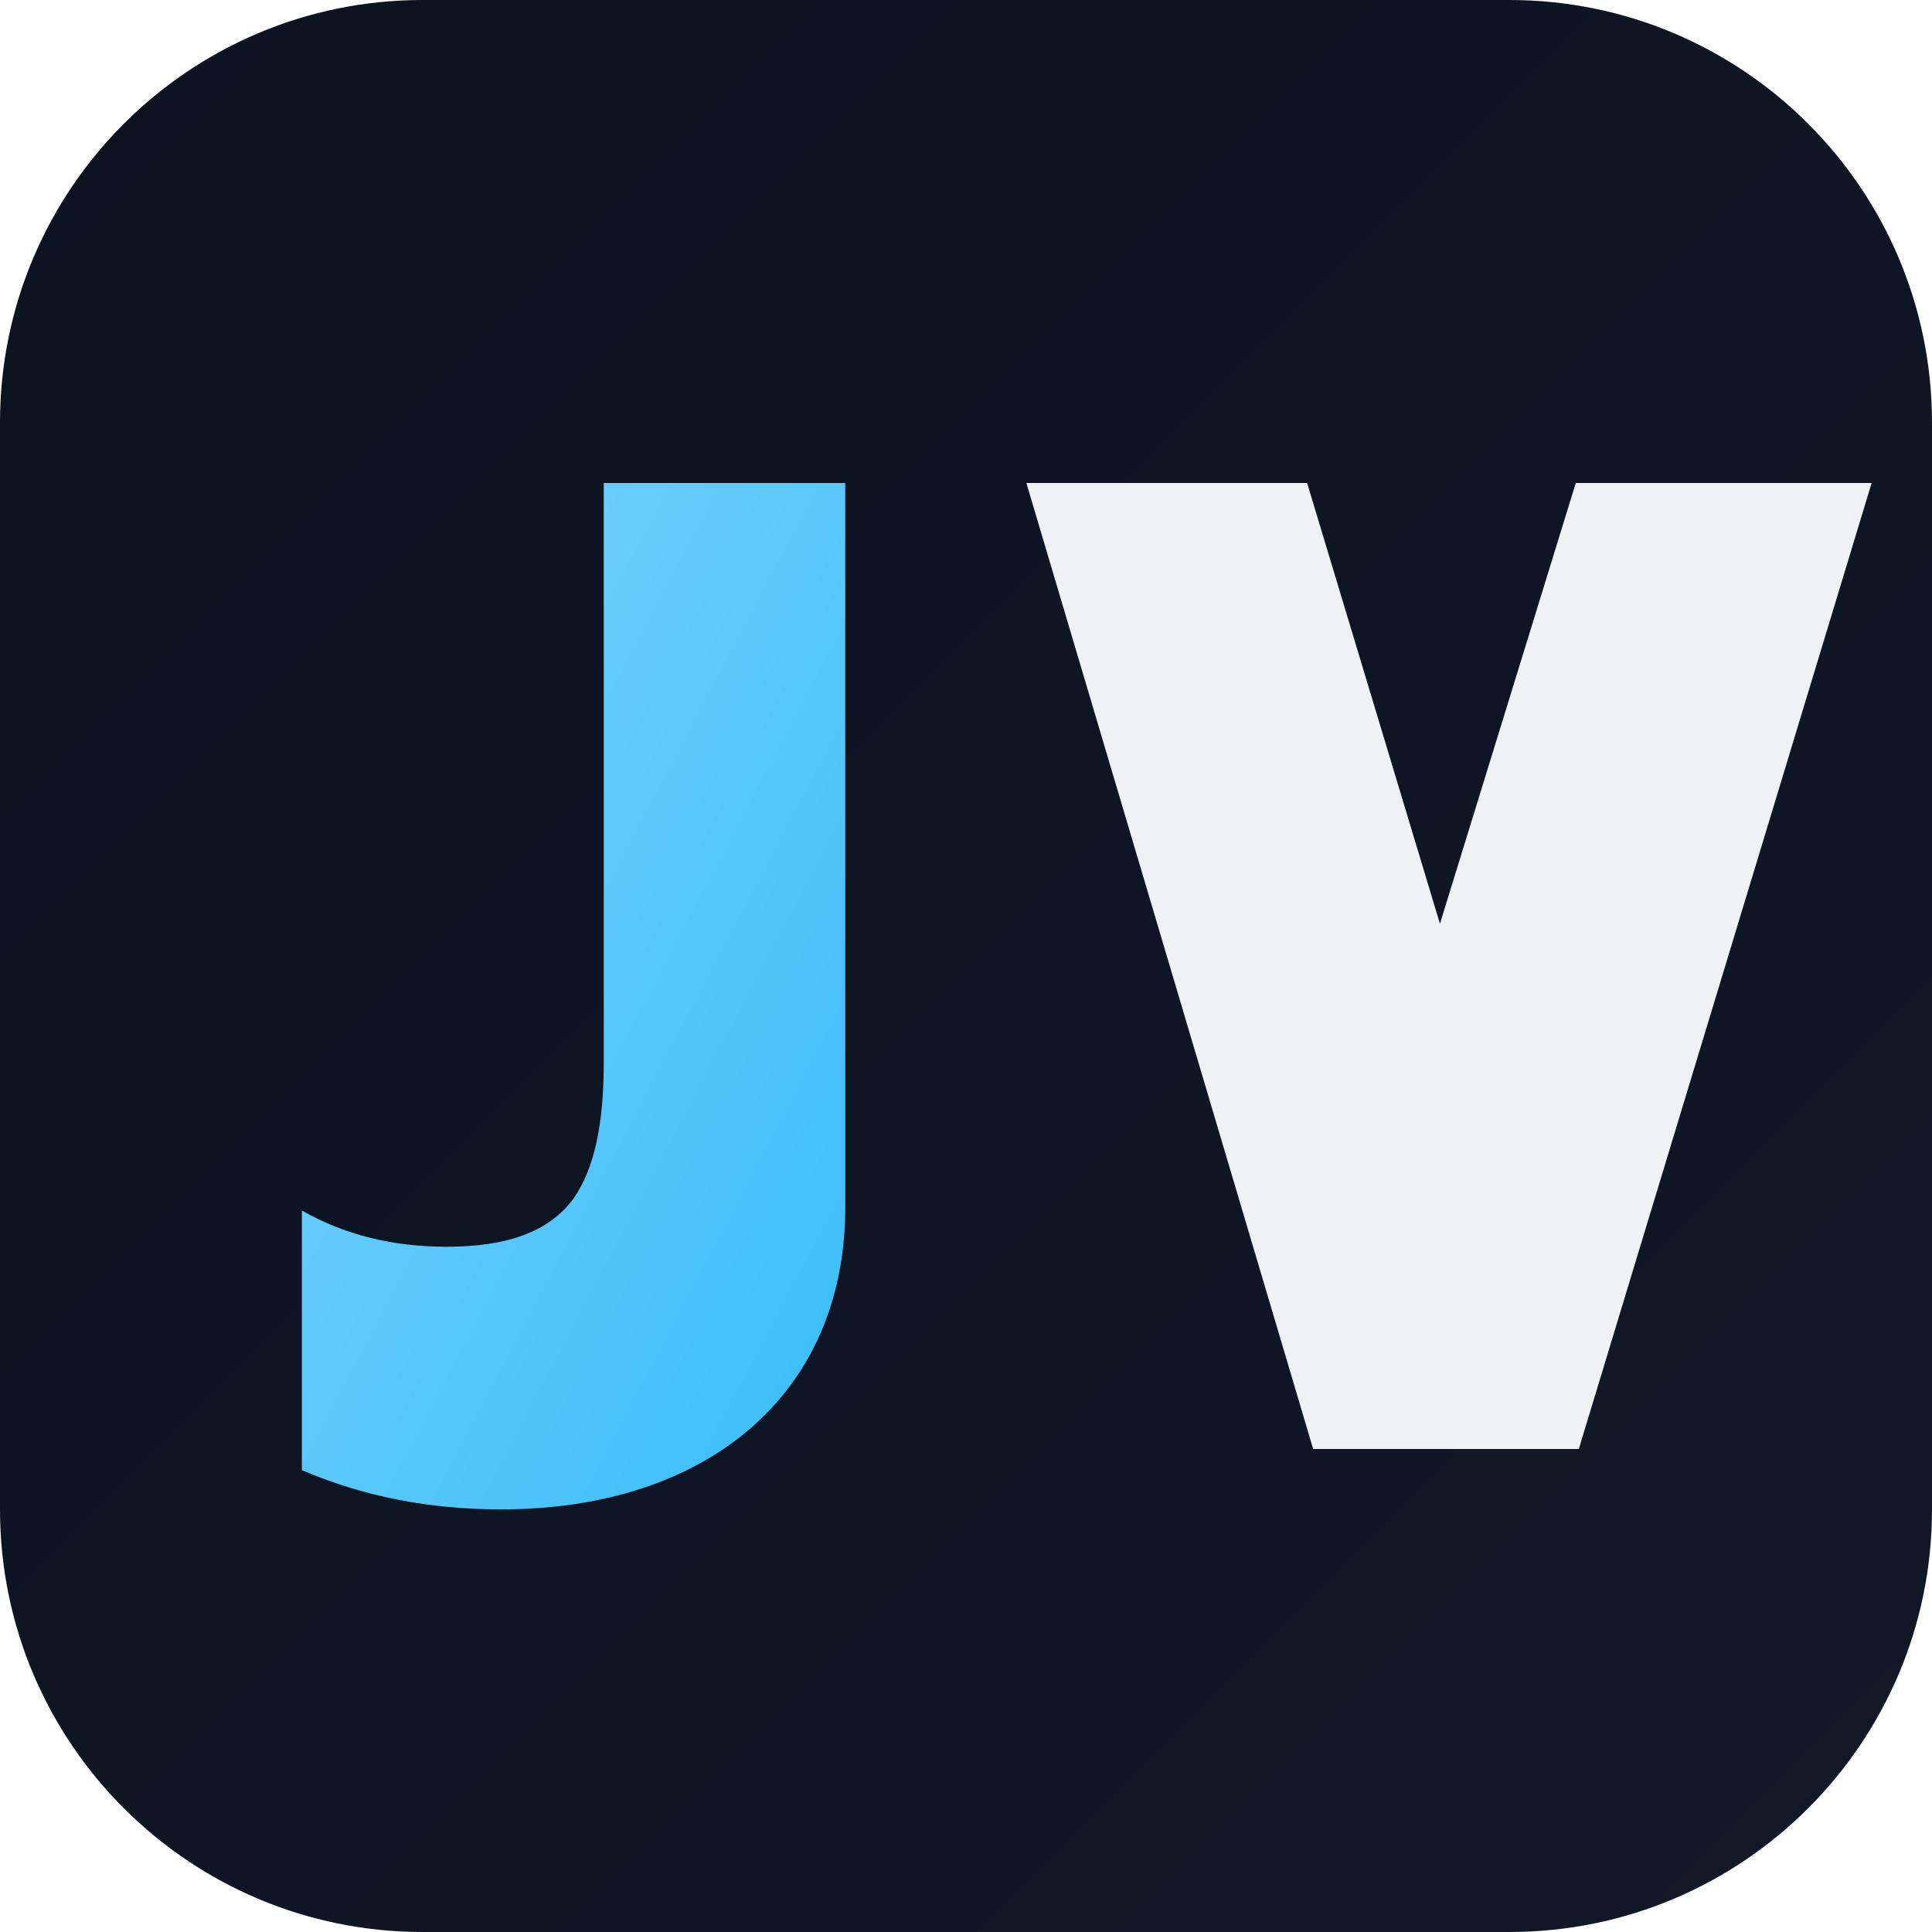
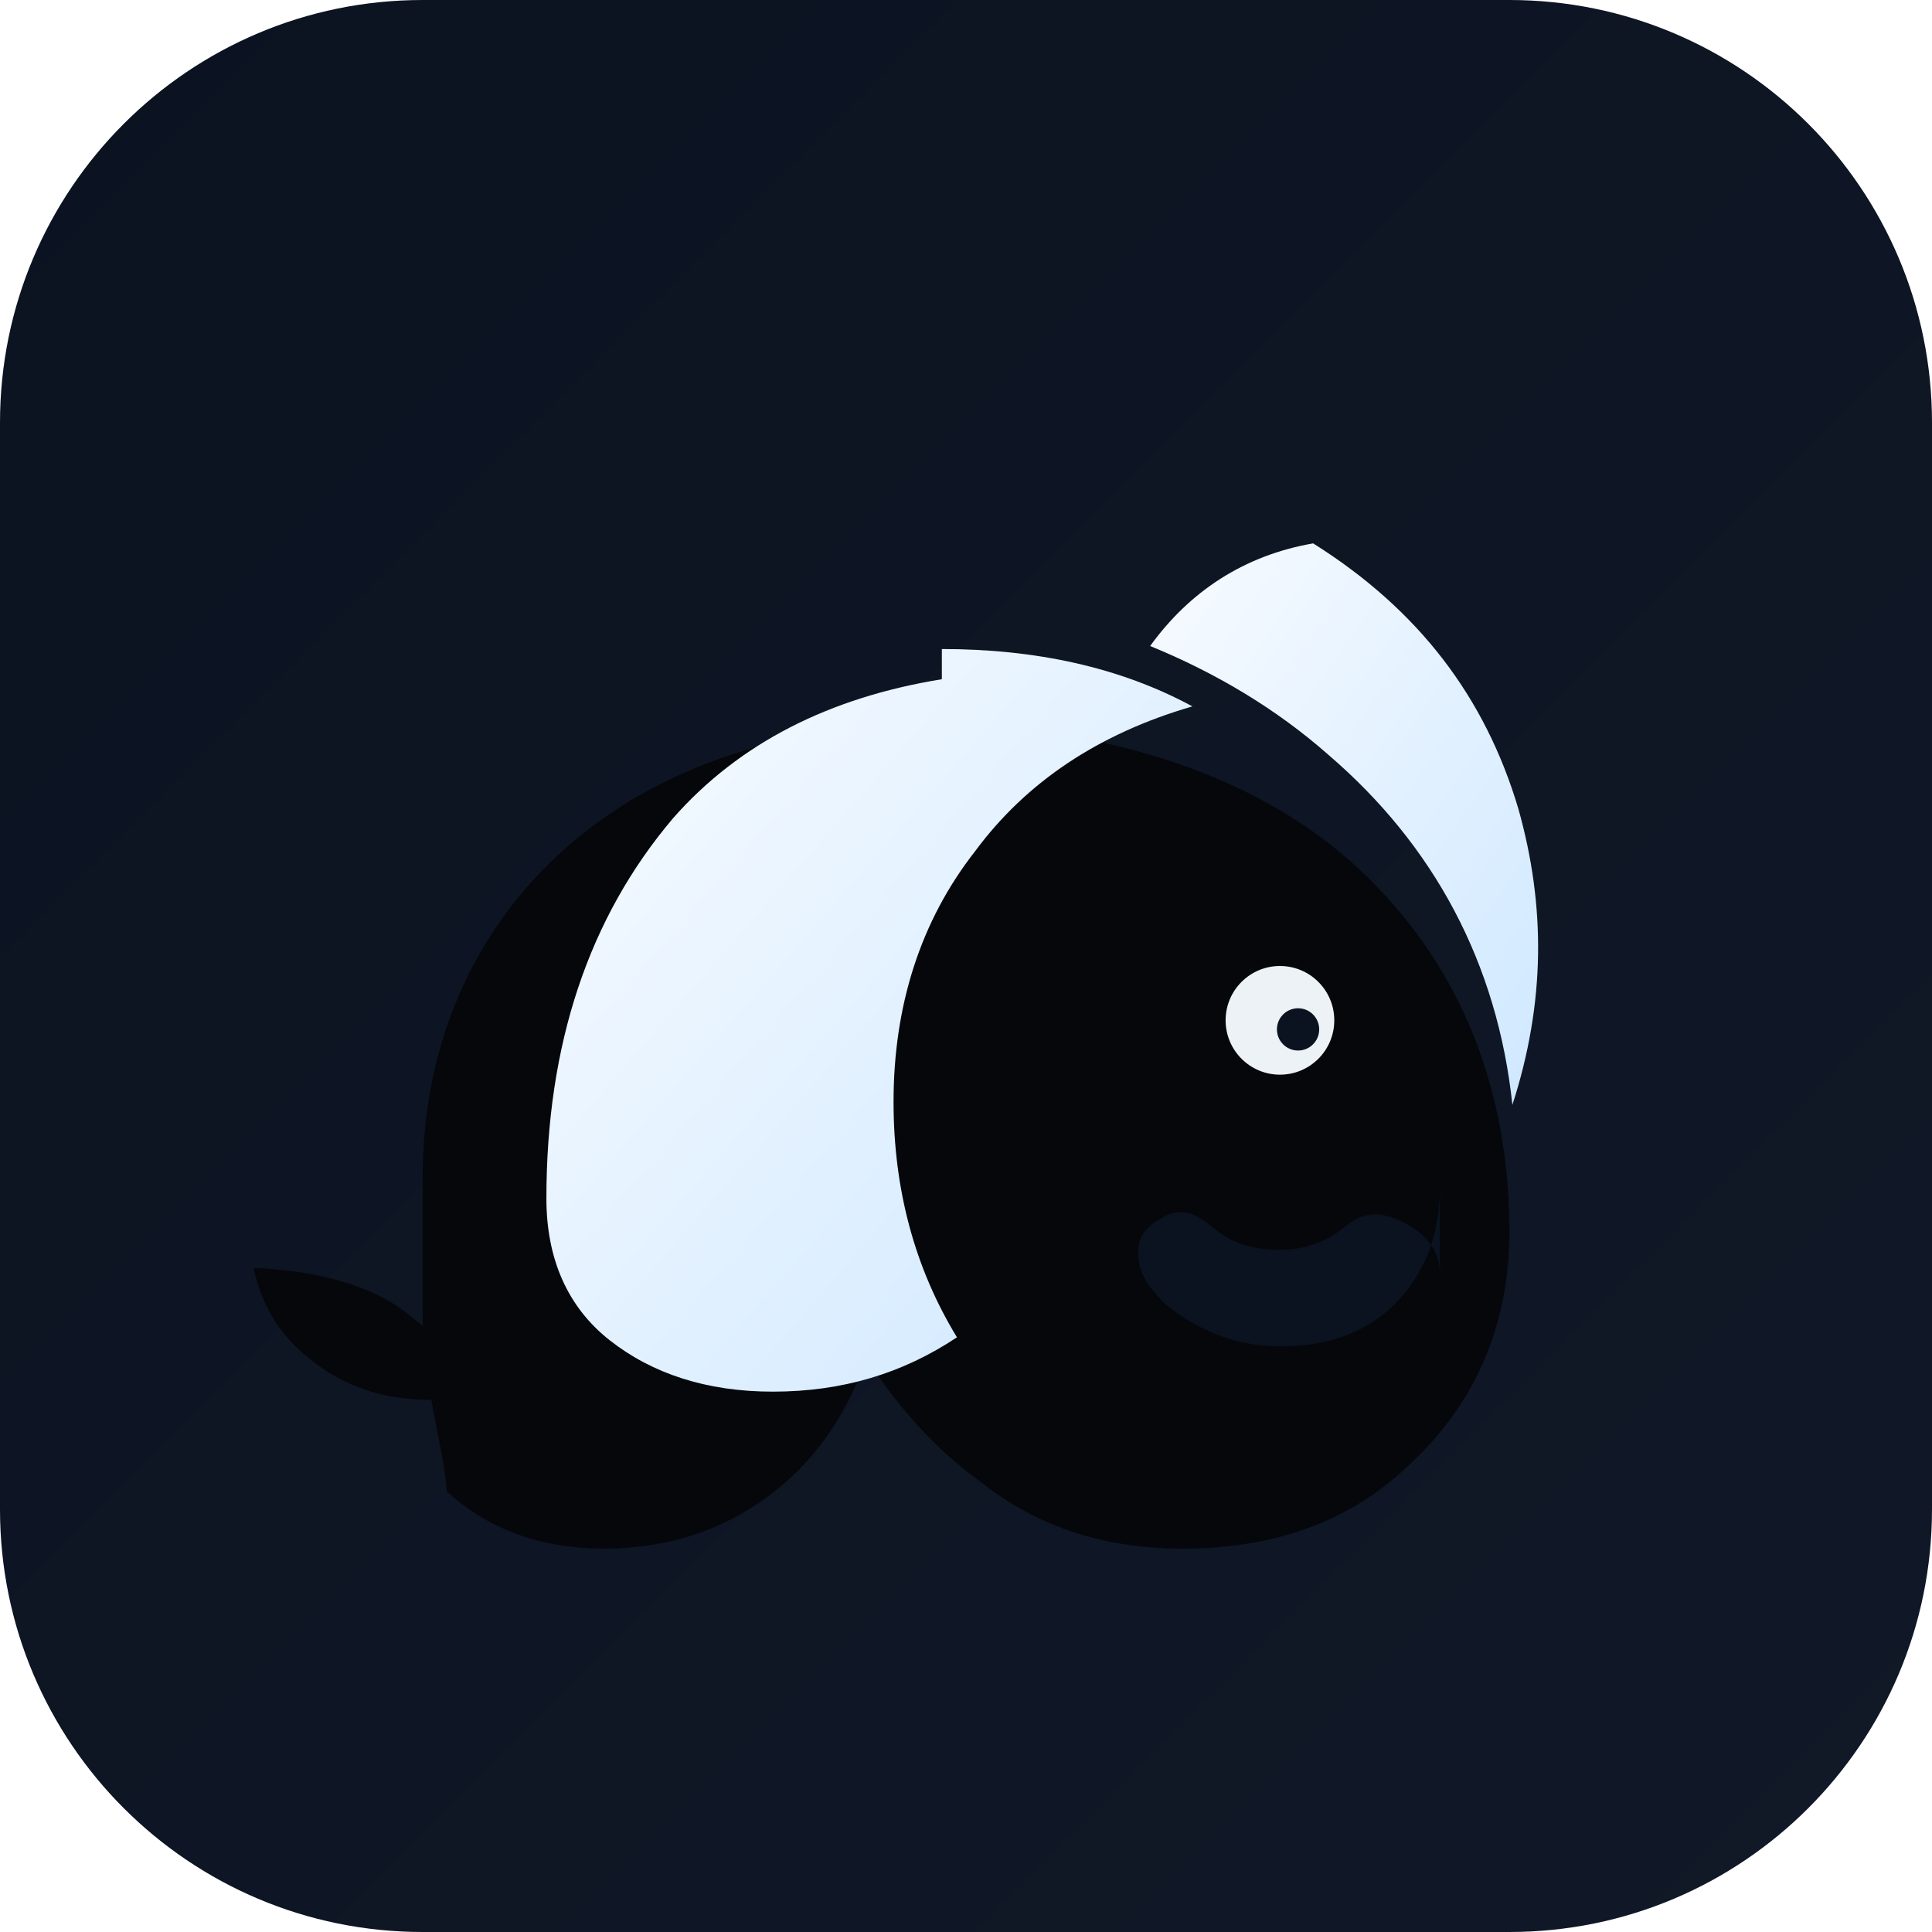
- <svg xmlns="http://www.w3.org/2000/svg" viewBox="0 0 64 64" role="img" aria-label="Jarrett Williams favicon">
+ <svg xmlns="http://www.w3.org/2000/svg" viewBox="0 0 64 64" role="img" aria-label="Skunk favicon">
  <defs>
    <linearGradient id="bg" x1="0%" y1="0%" x2="100%" y2="100%">
      <stop offset="0%" stop-color="#0b1220" />
      <stop offset="100%" stop-color="#111827" />
    </linearGradient>
-     <linearGradient id="accent" x1="0%" y1="0%" x2="100%" y2="100%">
-       <stop offset="0%" stop-color="#7dd3fc" />
-       <stop offset="100%" stop-color="#38bdf8" />
+     <linearGradient id="stripe" x1="0%" y1="0%" x2="100%" y2="100%">
+       <stop offset="0%" stop-color="#f8fbff" />
+       <stop offset="100%" stop-color="#cfe8ff" />
    </linearGradient>
  </defs>
  <rect width="64" height="64" rx="14" fill="url(#bg)" />
-   <path d="M18 16h10v24c0 6.2-4.6 10-11.4 10-2.3 0-4.5-.4-6.6-1.3v-8.6c1.4.8 3 1.2 4.8 1.2 2 0 3.4-.5 4.2-1.6.7-1 1-2.5 1-4.5V16z" fill="url(#accent)" />
-   <path d="M34 16h9.3l4.4 14.6L52.2 16H62l-9.7 32h-8.8L34 16z" fill="#edf2f7" />
+   <path d="M14 39c0-8.6 6.5-15 16.8-15 5.4 0 10.5 1.5 13.9 4.5 3.5 3.1 5.3 7.3 5.3 12.3 0 3.2-1.2 5.8-3.4 7.8-1.9 1.8-4.4 2.7-7.4 2.7-2.6 0-4.8-.7-6.7-2.2-1.4-1-2.7-2.4-3.8-4.1-.7 2-1.8 3.5-3.3 4.6-1.5 1.1-3.3 1.7-5.4 1.7-2 0-3.8-.6-5.2-1.9C14.7 47.9 14 45.9 14 43.4V39z" fill="#05070b" />
+   <path d="M43.5 18c3.5 2.2 5.7 5.1 6.8 8.8.9 3.2.9 6.4-.2 9.8-.5-4.7-2.6-8.6-6.1-11.6-1.7-1.5-3.7-2.7-5.9-3.6 1.3-1.8 3.1-3 5.4-3.4z" fill="url(#stripe)" />
+   <path d="M31.2 21.5c3.1 0 5.9.6 8.3 1.9-3.1.9-5.5 2.5-7.2 4.8-1.8 2.3-2.7 5.1-2.7 8.3 0 2.9.7 5.5 2.1 7.8-1.8 1.2-3.8 1.8-6.1 1.8-2.2 0-4-.6-5.4-1.7-1.4-1.1-2.1-2.7-2.1-4.7 0-5.1 1.4-9.3 4.2-12.6 2.2-2.5 5.2-4 8.9-4.6z" fill="url(#stripe)" />
+   <circle cx="42.4" cy="33.8" r="1.8" fill="#edf2f7" />
+   <circle cx="43" cy="34.1" r="0.7" fill="#0b1220" />
+   <path d="M47.7 39.3c0 1.6-.5 2.9-1.5 3.9-1 1-2.3 1.4-3.8 1.4-1.4 0-2.7-.5-3.8-1.4-.5-.5-.9-1-.9-1.7 0-.5.2-.8.7-1.1.6-.4 1.1-.3 1.7.2.7.6 1.4.8 2.3.8.9 0 1.6-.3 2.2-.8.5-.4 1-.5 1.7-.2.9.4 1.4 1 1.4 1.8z" fill="#0b1220" />
+   <path d="M16 46.2c-2.2.4-4 .1-5.5-1-1.1-.8-1.8-1.8-2.1-3.2 2.2.1 4 .6 5.2 1.6 1.2.9 2 2.1 2.4 3.6z" fill="#05070b" />
</svg>
